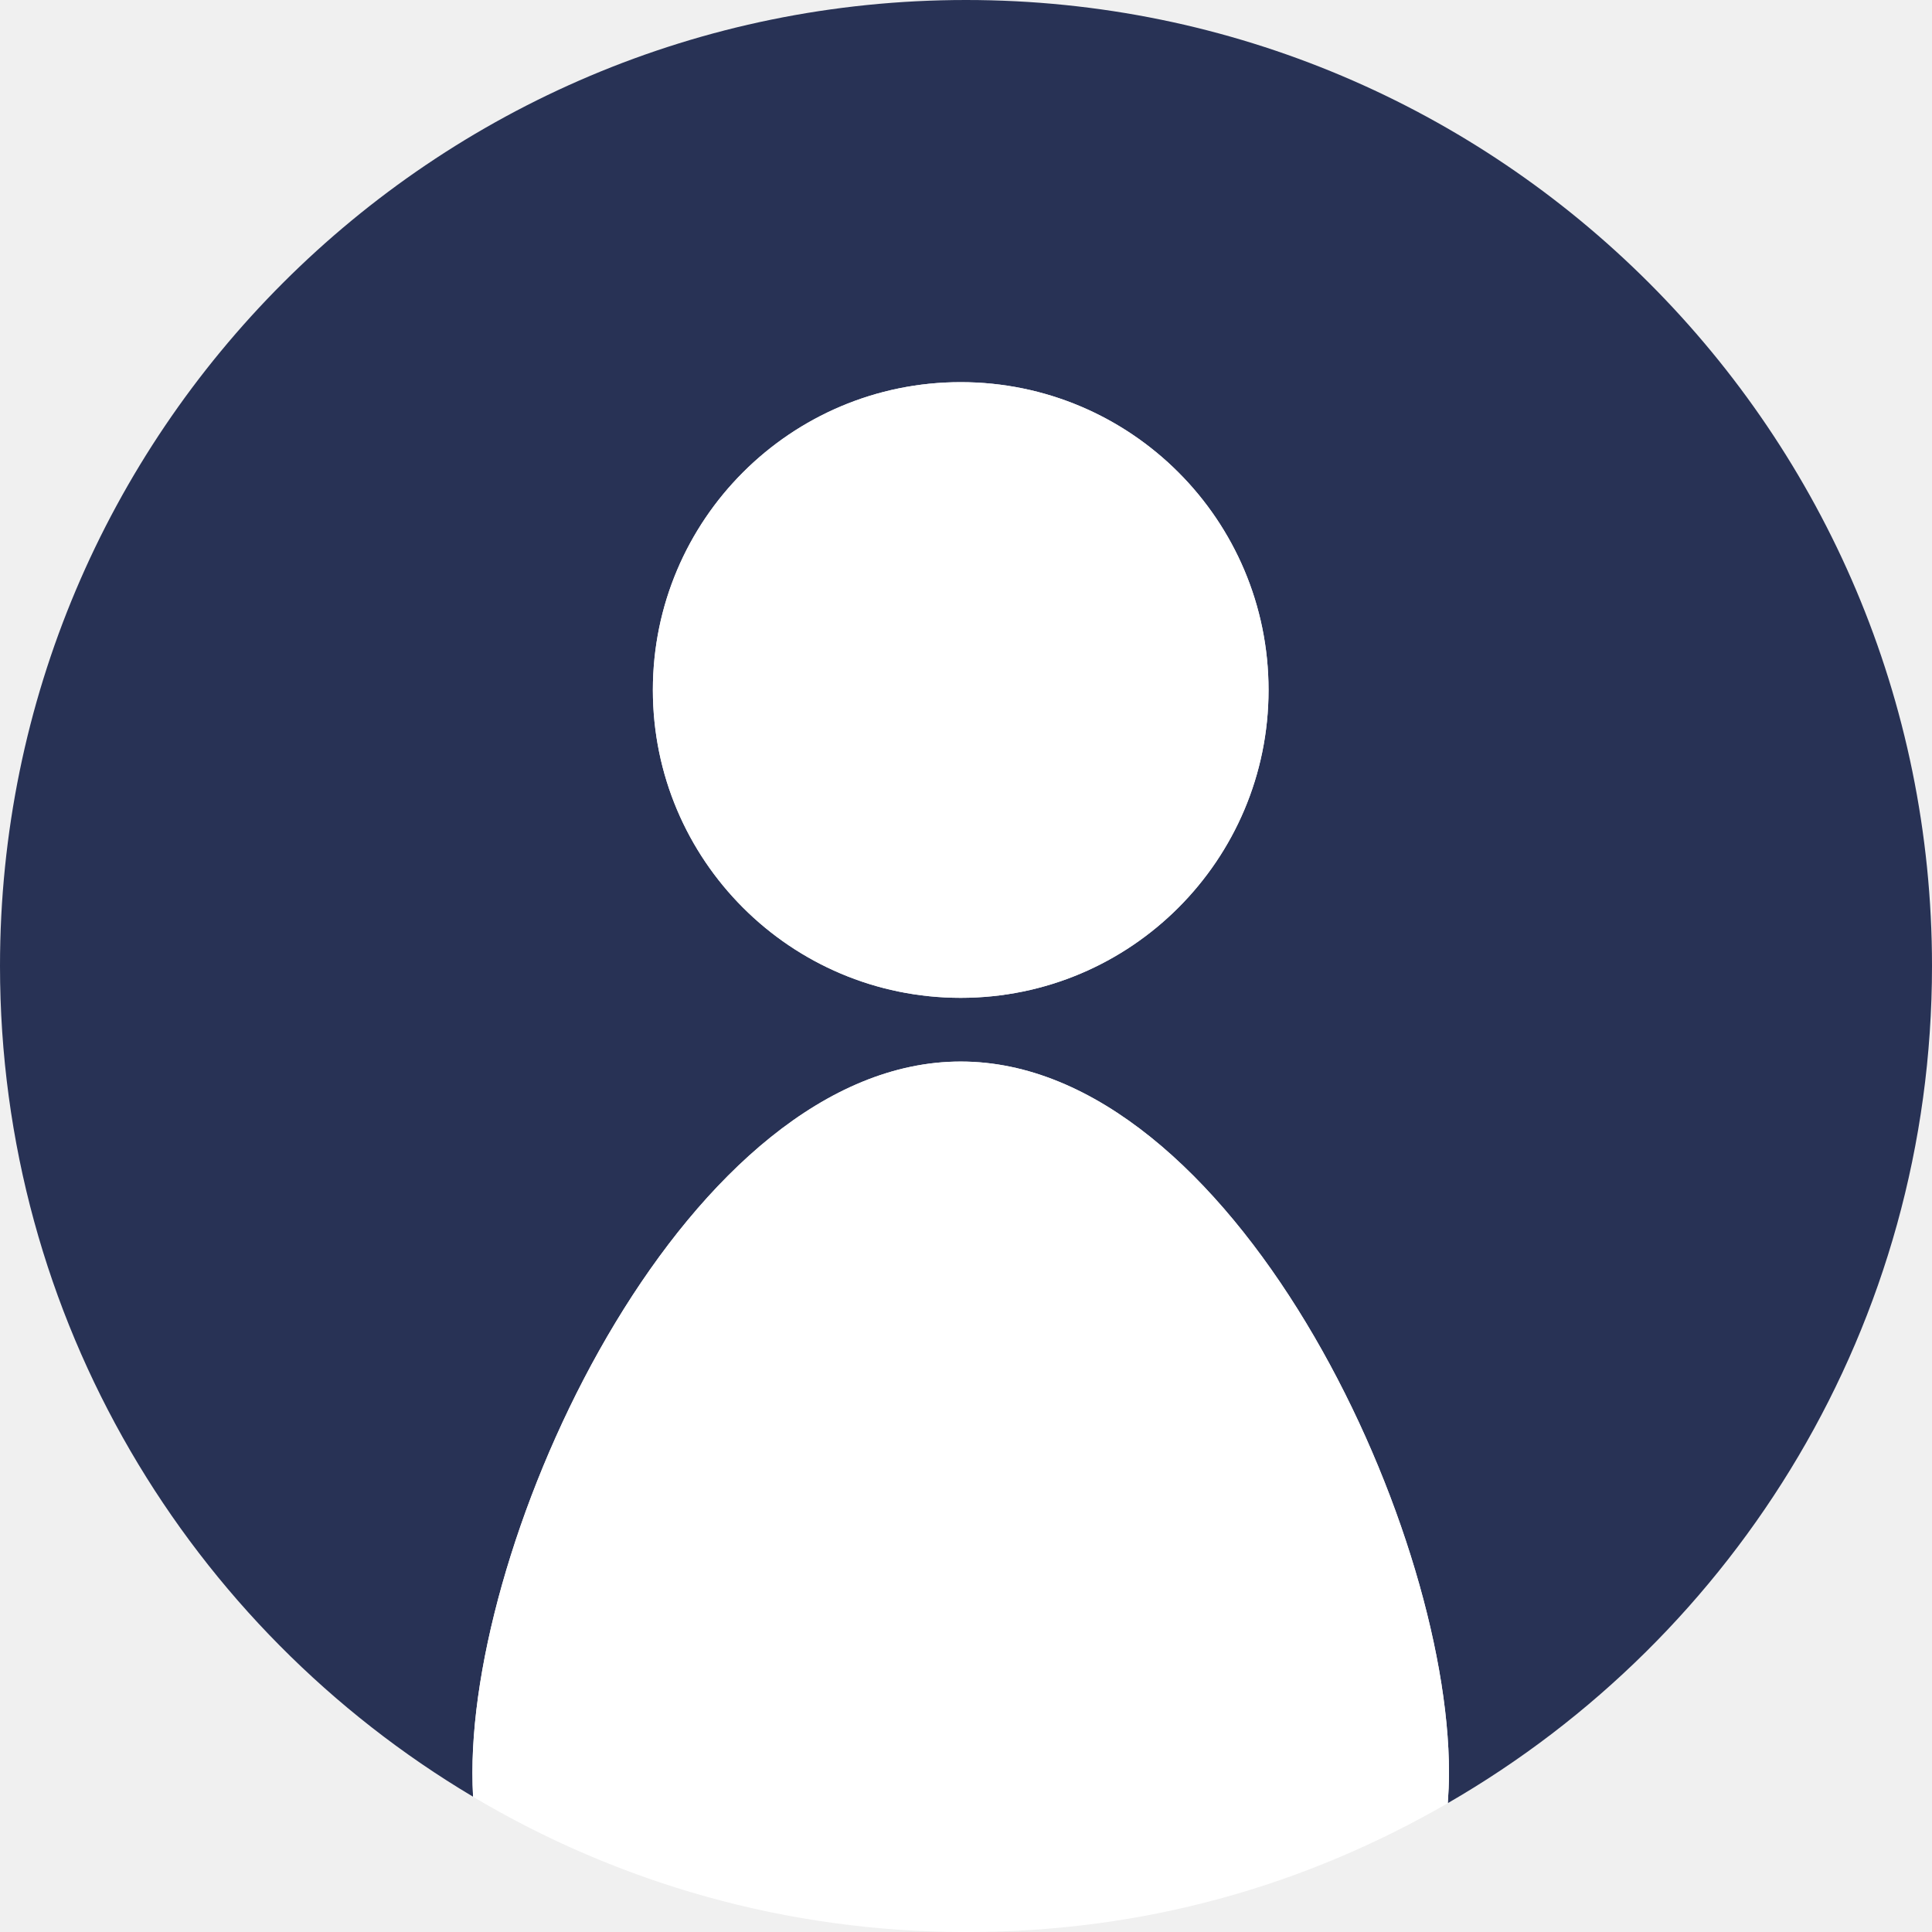
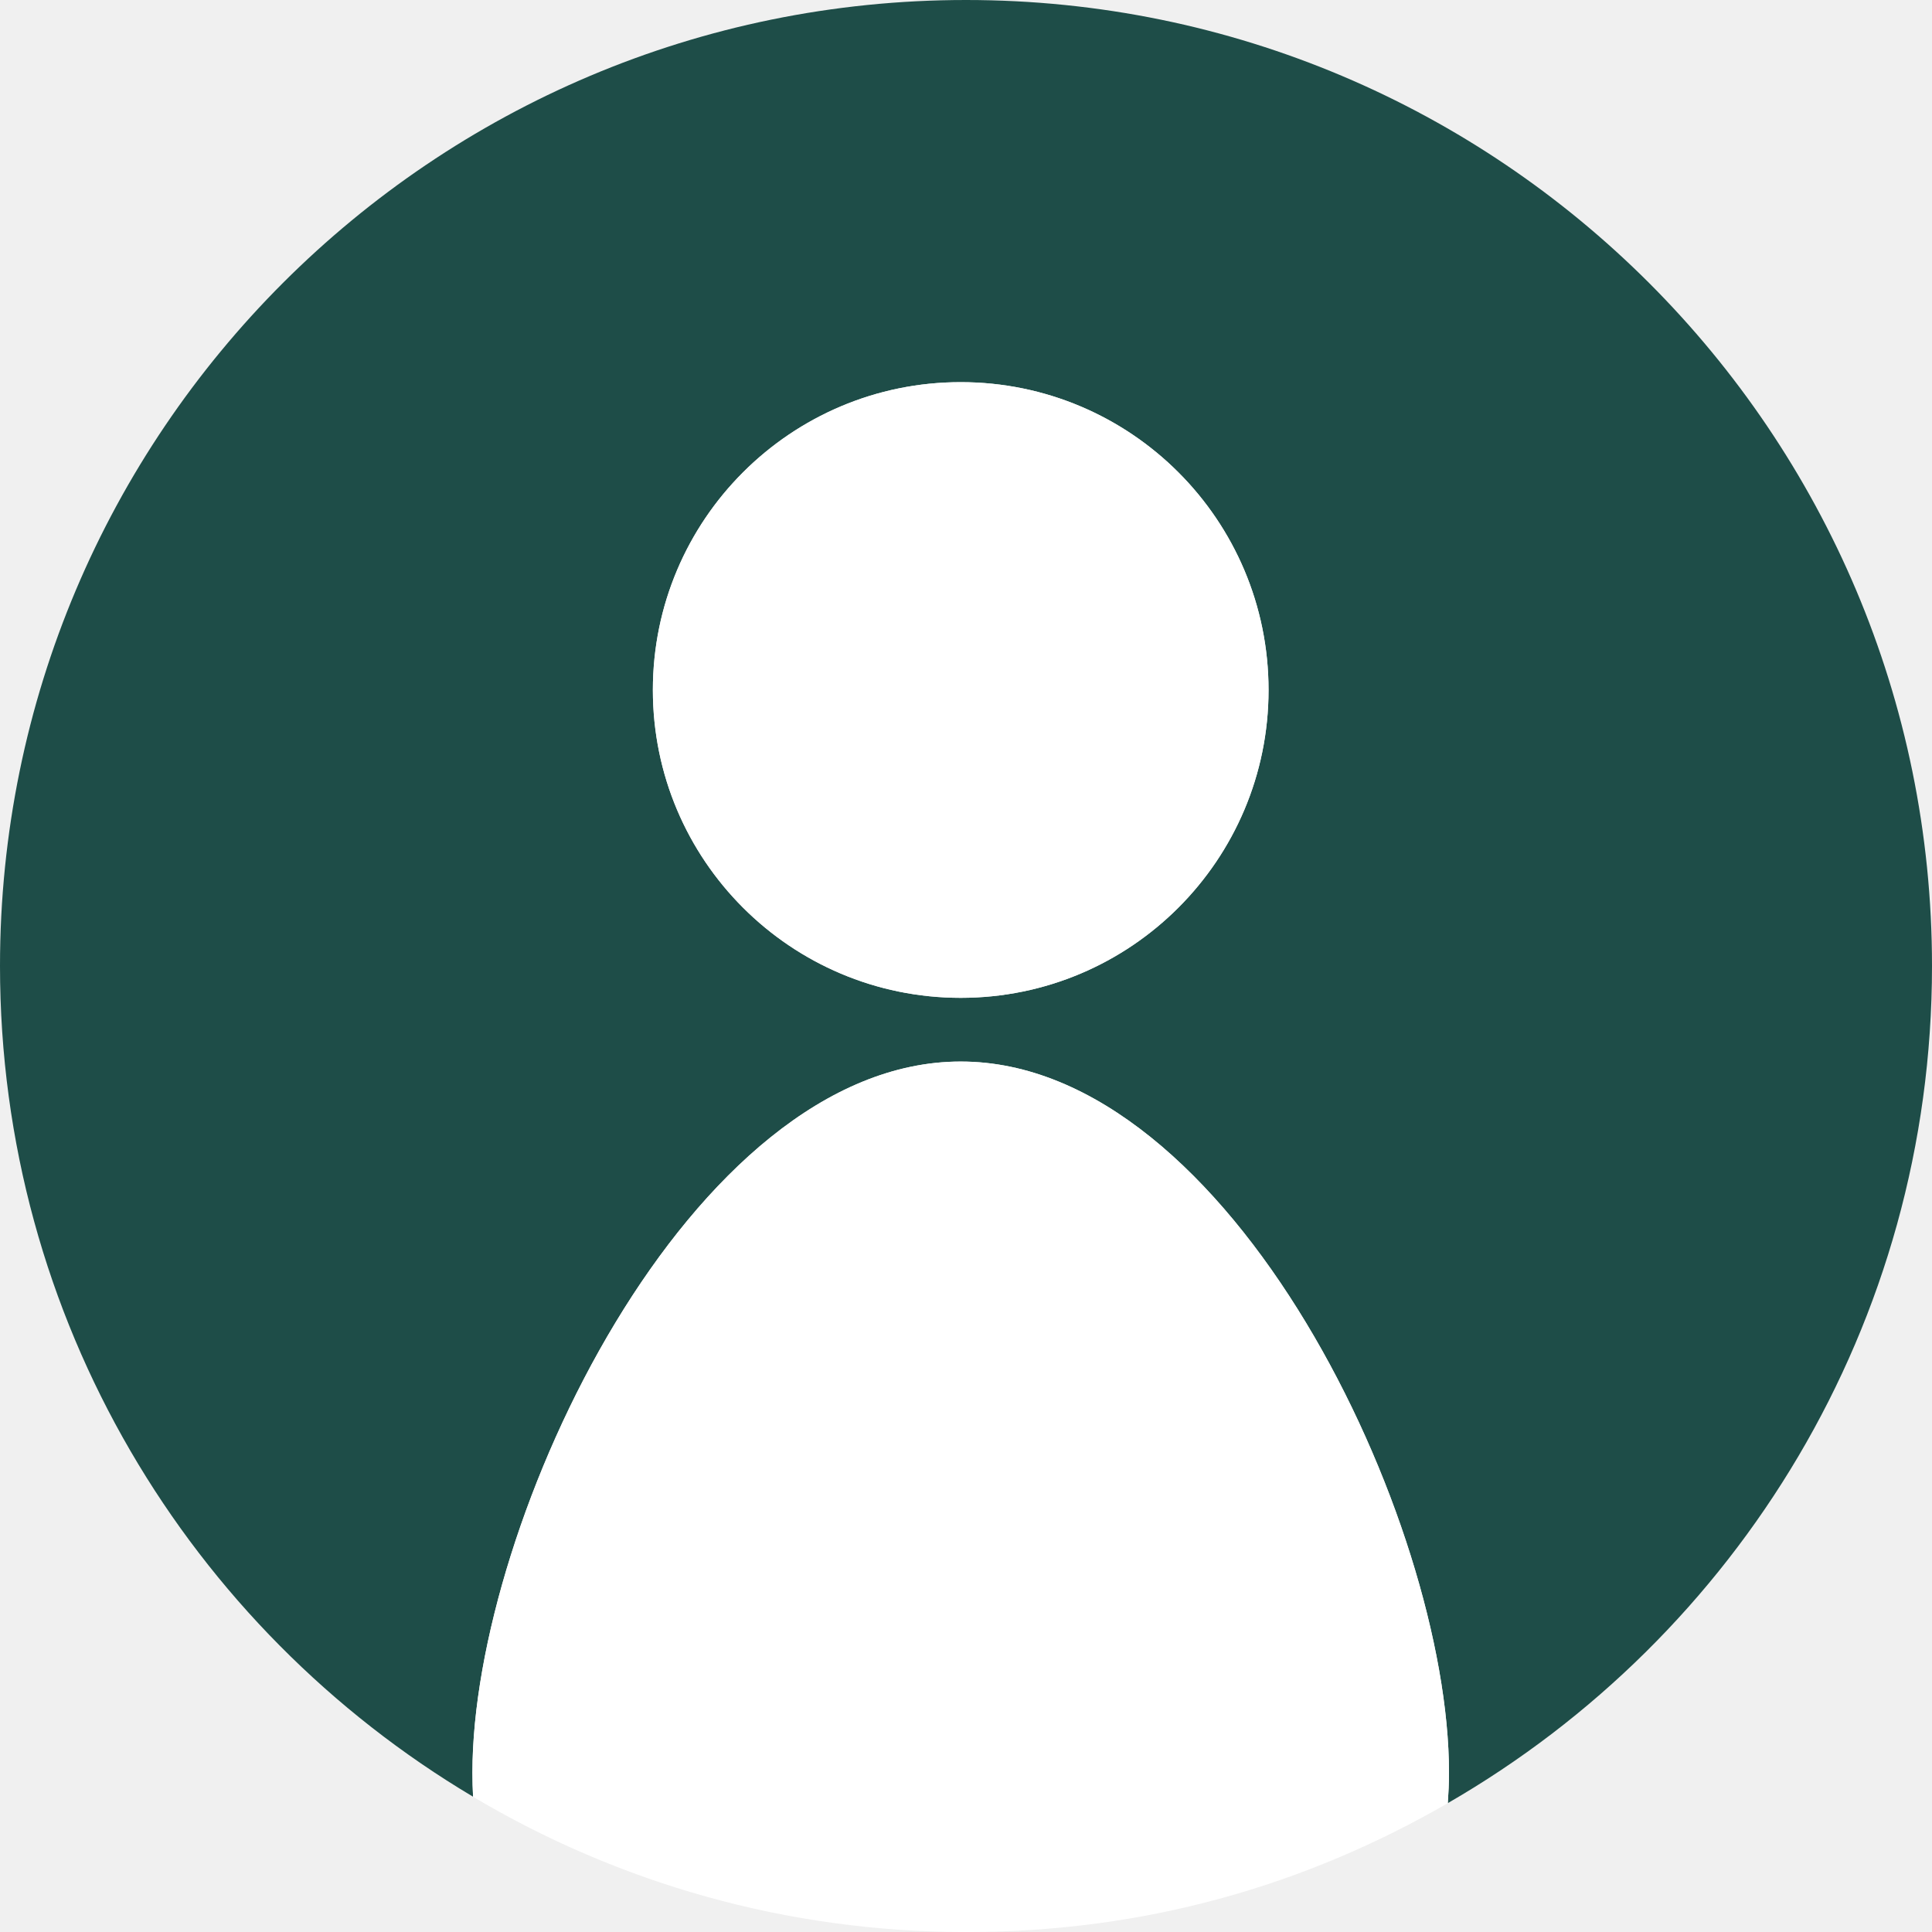
<svg xmlns="http://www.w3.org/2000/svg" id="Layer_1" data-name="Layer 1" viewBox="0 0 500 500">
  <defs>
    <style>
      .cls-1 {
        fill: #fff;
      }

      .cls-2 {
-         fill: #283255;
+         fill: #1e4d48;
      }
    </style>
  </defs>
  <path class="cls-2" d="m500,250C500,111.93,388.07,0,250,0S0,111.93,0,250c0,91.46,49.14,171.41,122.43,214.99-.11-2.05-.17-4.12-.17-6.2,0-65.24,56.58-184.07,126.37-184.07s126.37,118.82,126.37,184.07c0,2.64-.13,5.26-.31,7.86,74.87-43.19,125.31-124,125.31-216.65Zm-251.37,8.24c-44,0-79.67-35.67-79.67-79.67s35.67-79.67,79.67-79.67,79.67,35.67,79.67,79.67-35.67,79.67-79.67,79.67Z" />
  <circle class="cls-1" cx="248.63" cy="178.57" r="79.67" />
  <path class="cls-1" d="m248.63,274.73c-69.79,0-126.37,118.82-126.37,184.07,0,2.08.06,4.15.17,6.2,37.35,22.21,80.96,35.01,127.57,35.01s87.98-12.18,124.69-33.35c.18-2.6.31-5.21.31-7.86,0-65.24-56.58-184.07-126.37-184.07Z" />
</svg>
